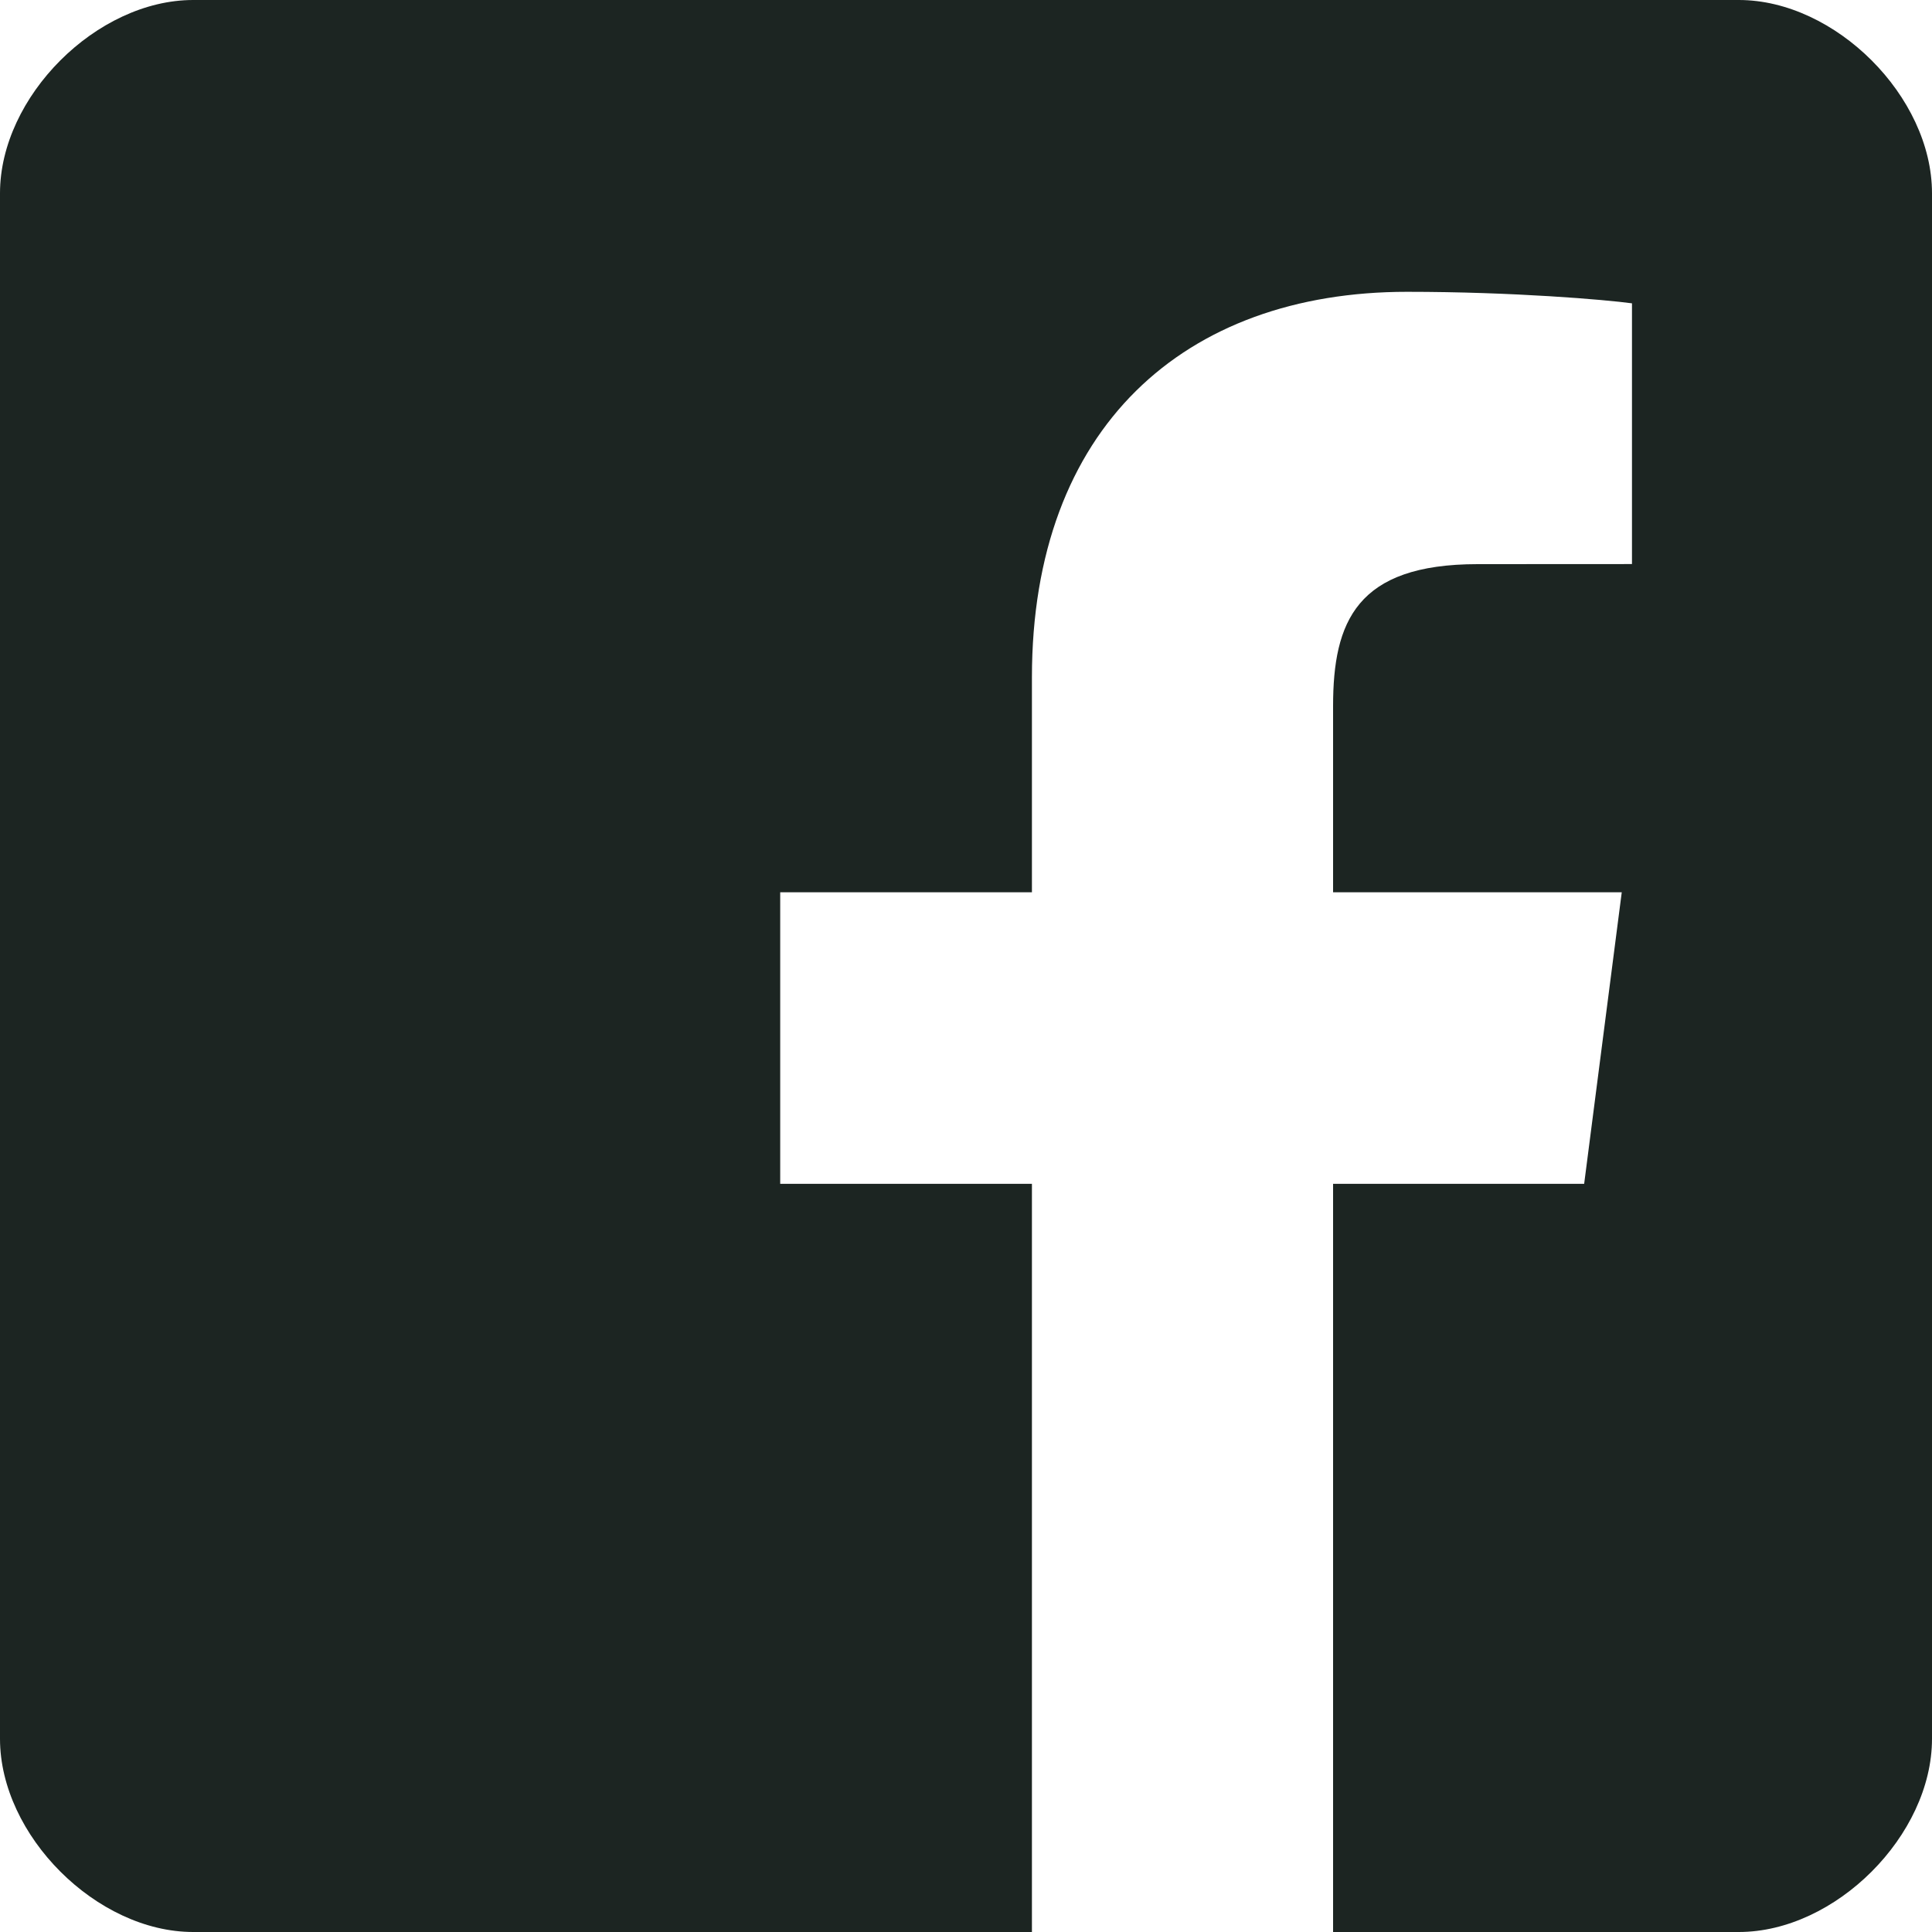
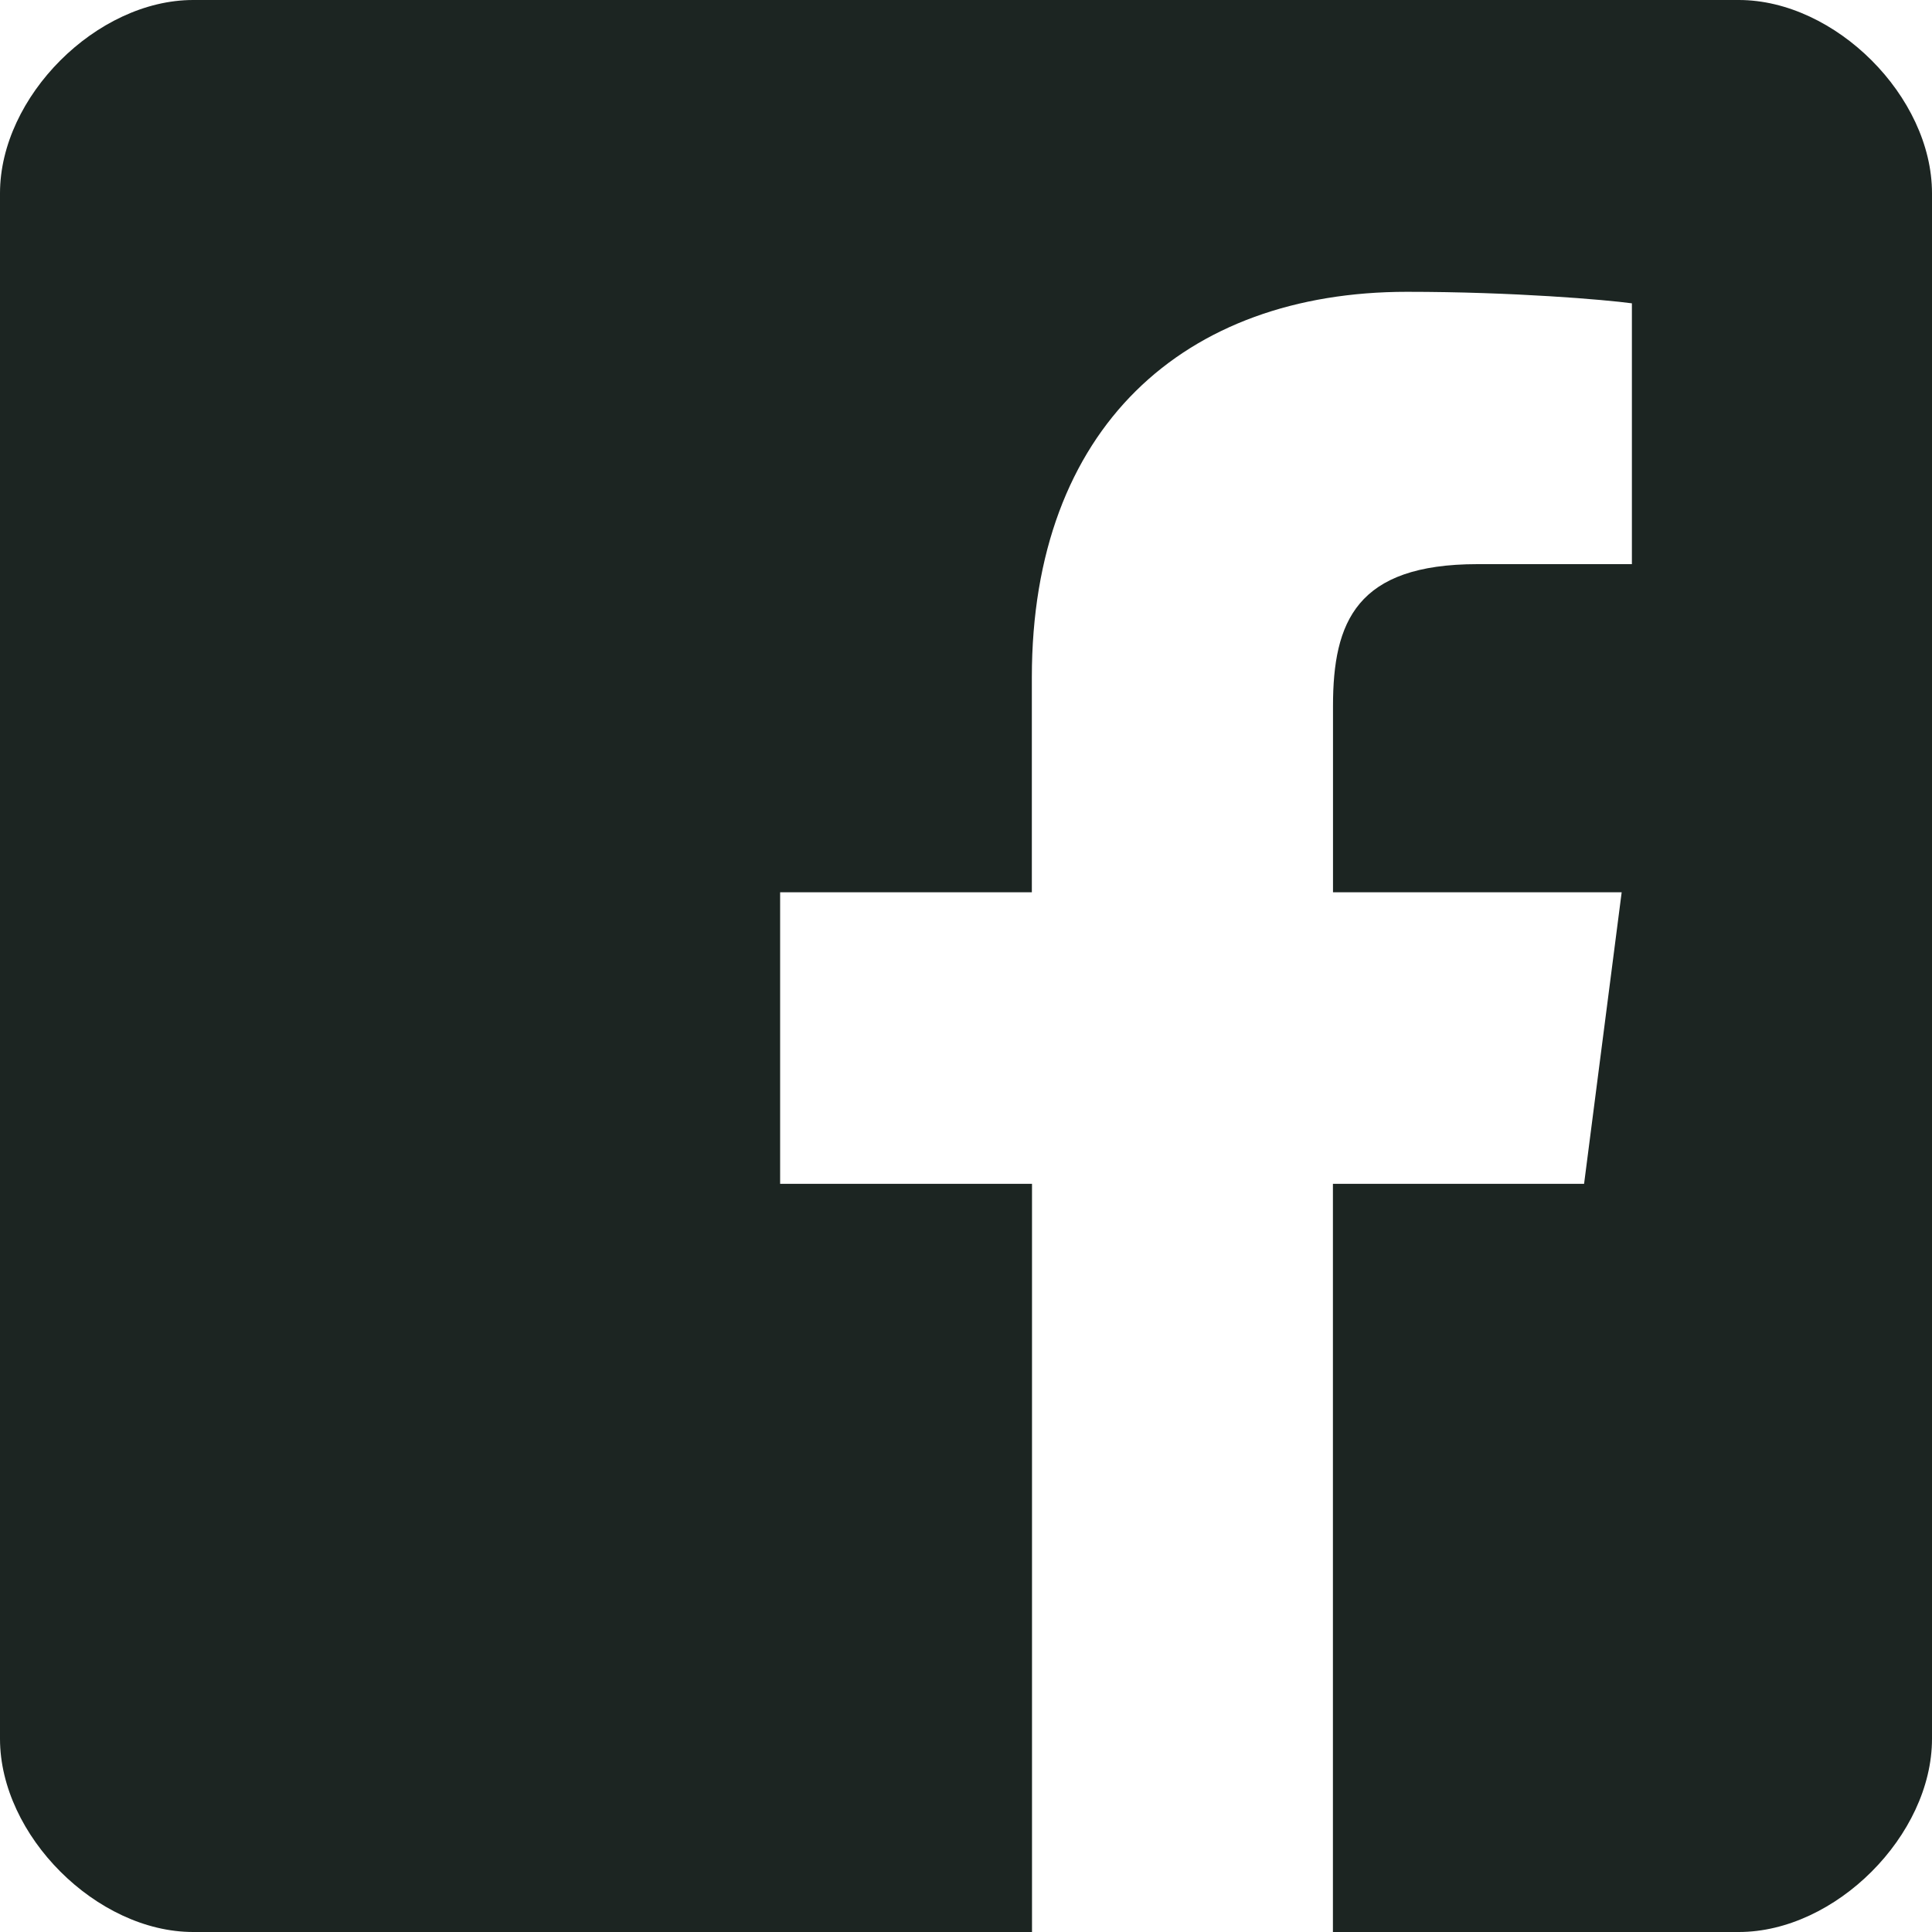
- <svg xmlns="http://www.w3.org/2000/svg" width="24px" height="24px" viewBox="0 0 24 24" version="1.1">
-   <defs />
-   <g id="Page-1" stroke="none" stroke-width="1" fill="none" fill-rule="evenodd">
-     <g id="images-for-export" transform="translate(-2728, -1796)" fill="#1C2522">
-       <path d="M2728,1798.4 L2728,1817.6 C2728,1818.8 2729.2,1820 2730.4,1820 L2740.819,1820 L2740.819,1810.706 C2740.819,1810.706 2741.195,1810.706 2740.027,1810.706 L2737.692,1810.706 L2737.692,1807.084 L2740.819,1807.084 L2740.819,1804.413 C2740.819,1801.313 2742.712,1799.625 2745.478,1799.625 C2746.802,1799.625 2747.941,1799.723 2748.273,1799.768 L2748.273,1803.007 L2746.355,1803.008 C2744.851,1803.008 2744.56,1803.723 2744.56,1804.771 L2744.56,1807.084 L2748.146,1807.084 L2747.679,1810.706 L2744.56,1810.706 L2744.56,1820 L2749.6,1820 C2750.8,1820 2752,1818.8 2752,1817.6 L2752,1798.4 C2752,1797.2 2750.8,1796 2749.6,1796 L2730.4,1796 C2729.2,1796 2728,1797.2 2728,1798.4 Z" id="facebook-black" />
-     </g>
-   </g>
+ <svg xmlns="http://www.w3.org/2000/svg" width="24" height="24" viewBox="0 0 24 24">
+   <path d="M0 2.4v19.2C0 22.8 1.2 24 2.4 24h10.42v-9.294H9.691v-3.622h3.127V8.413c0-3.1 1.893-4.788 4.659-4.788 1.324 0 2.463.098 2.795.143v3.24h-1.918c-1.504 0-1.795.715-1.795 1.763v2.313h3.586l-.467 3.622h-3.12V24H21.6c1.2 0 2.4-1.2 2.4-2.4V2.4C24 1.2 22.8 0 21.6 0H2.4C1.2 0 0 1.2 0 2.4z" fill="#1C2522" fill-rule="evenodd" />
</svg>
